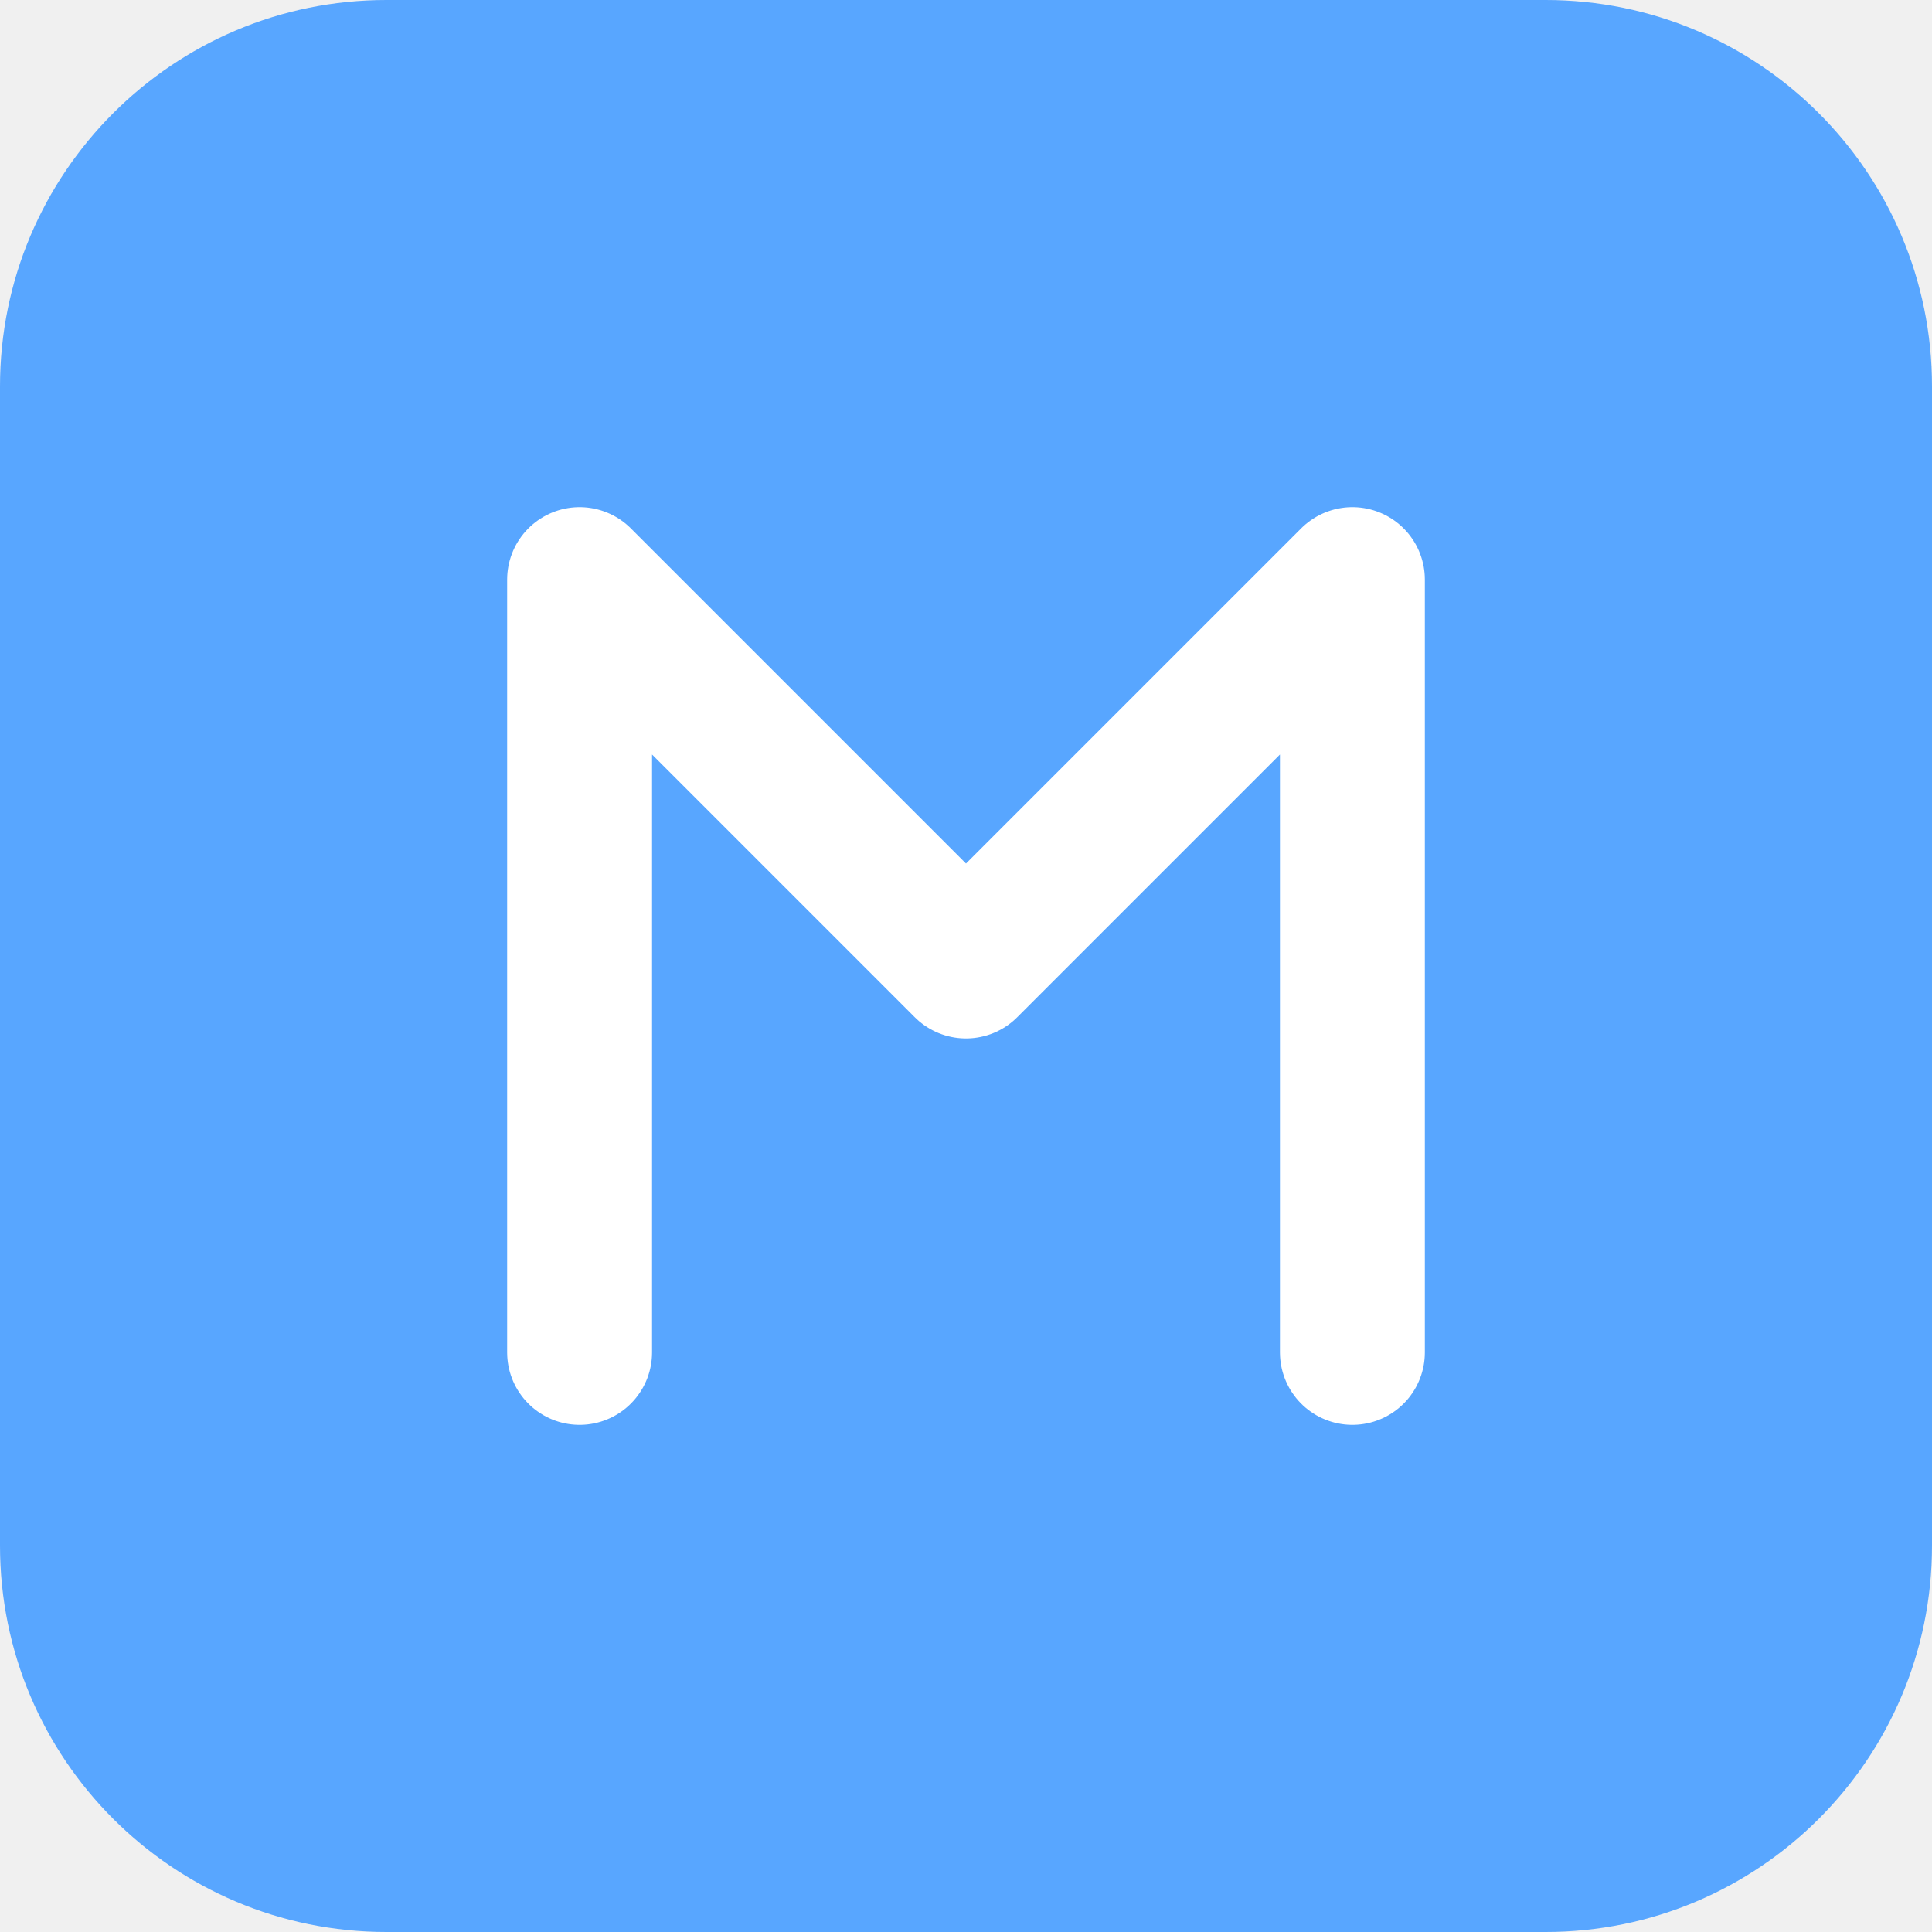
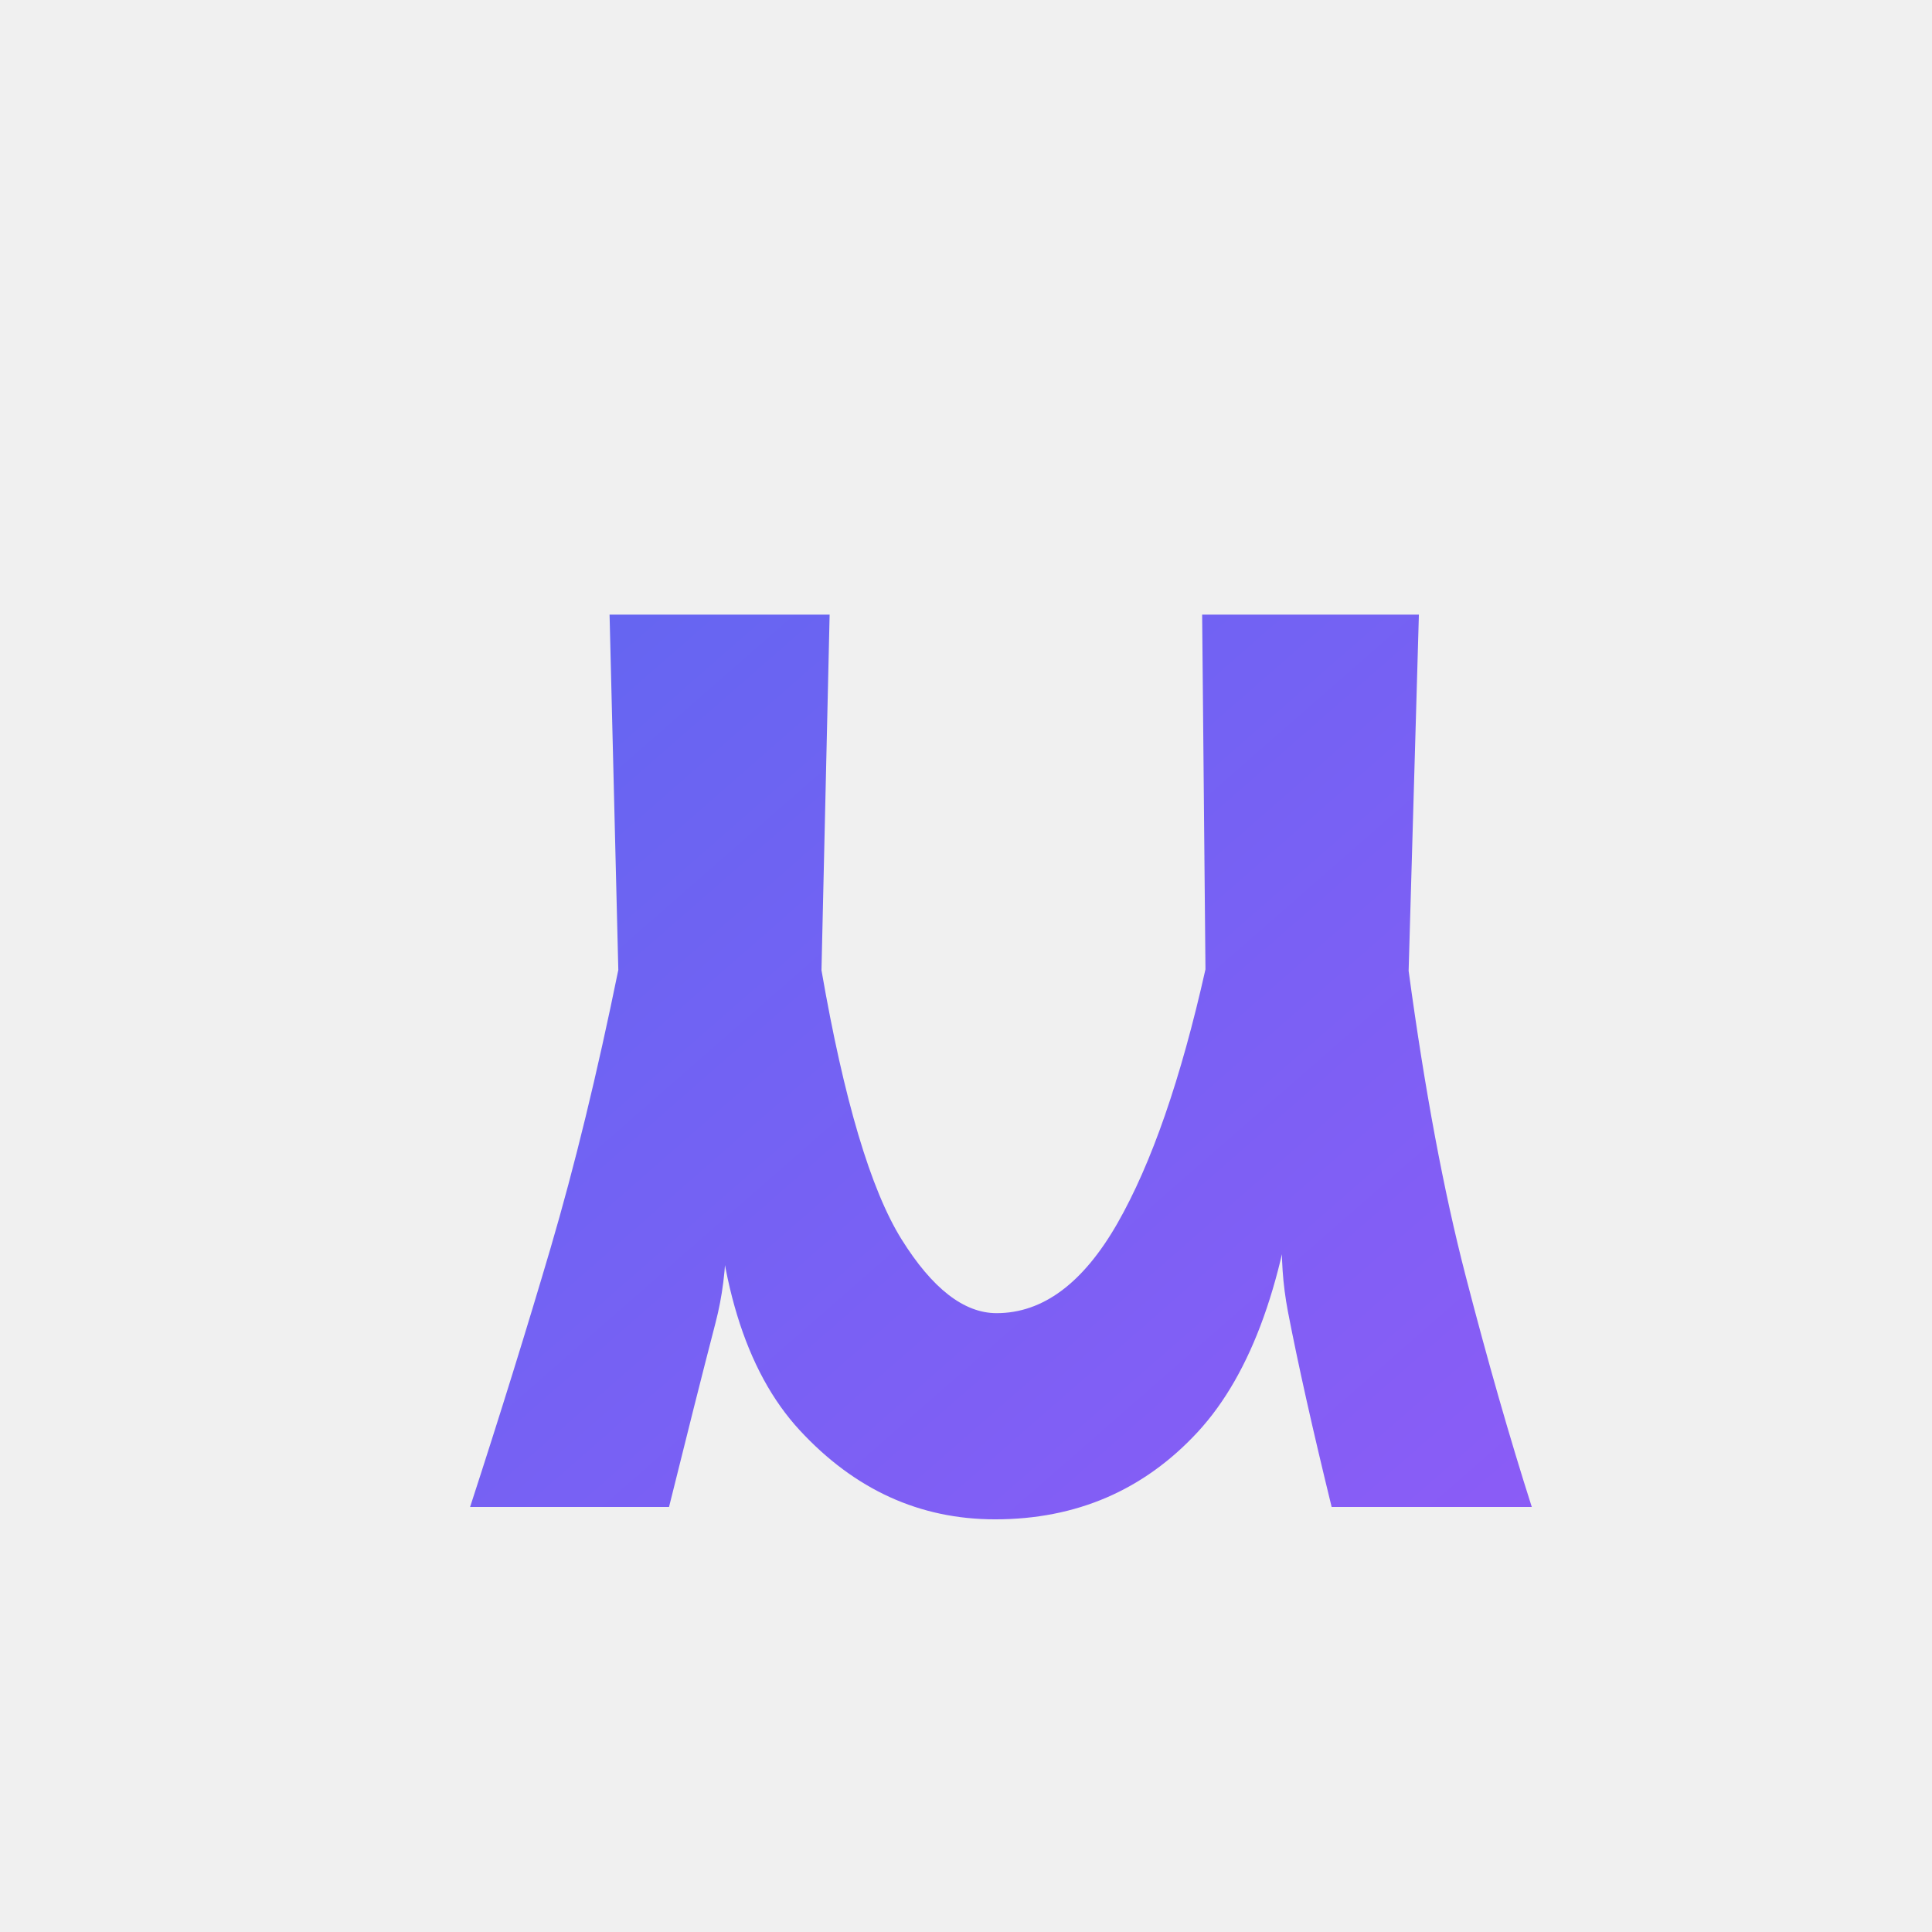
- <svg xmlns="http://www.w3.org/2000/svg" width="40" height="40" viewBox="0 0 40 40" fill="none">
-   <rect width="40" height="40" rx="8" fill="#58a6ff" />
-   <path d="M12 28V12L20 20L28 12V28" stroke="white" stroke-width="3" stroke-linecap="round" stroke-linejoin="round" />
+ <svg xmlns="http://www.w3.org/2000/svg" viewBox="0 0 100 100" width="100" height="100">
+   <defs>
+     <linearGradient id="muGradient" x1="0%" y1="0%" x2="100%" y2="100%">
+       <stop offset="0%" style="stop-color:#6366f1" />
+       <stop offset="100%" style="stop-color:#8b5cf6" />
+     </linearGradient>
+   </defs>
+   <text x="50" y="78" font-family="Noto Sans Coptic, serif" font-size="80" font-weight="bold" fill="url(#muGradient)" text-anchor="middle">ⲙ</text>
</svg>
